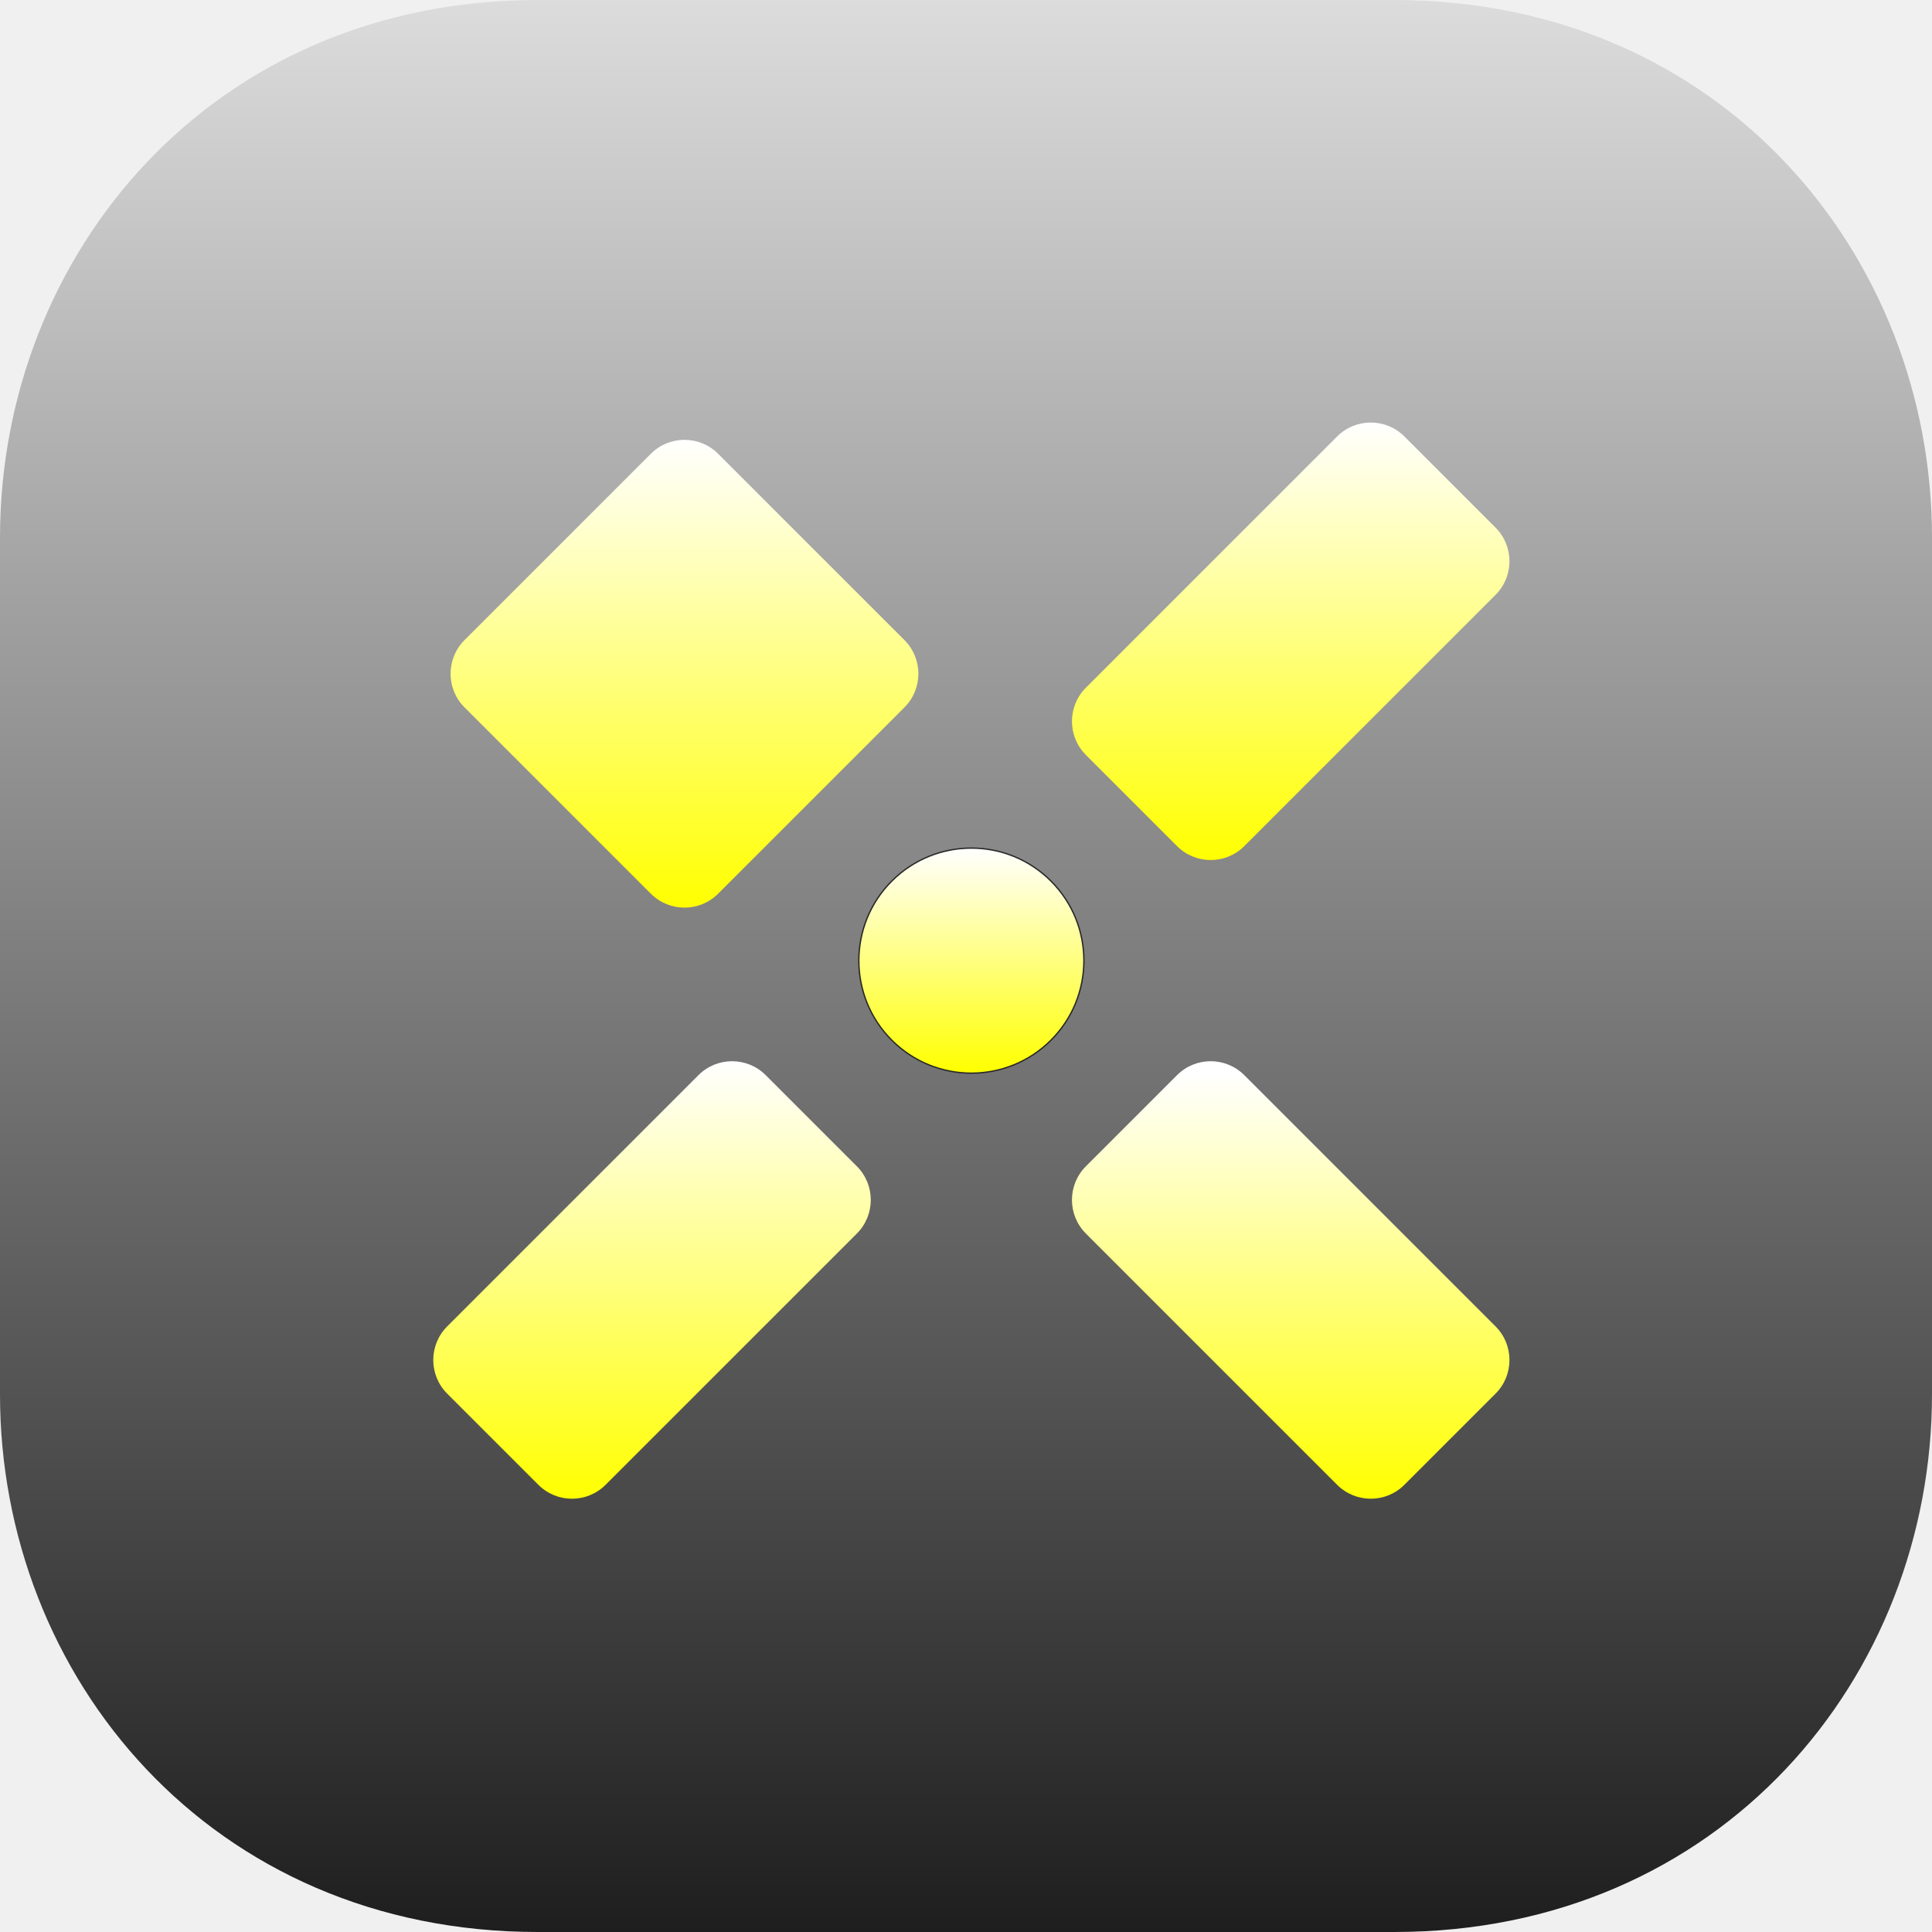
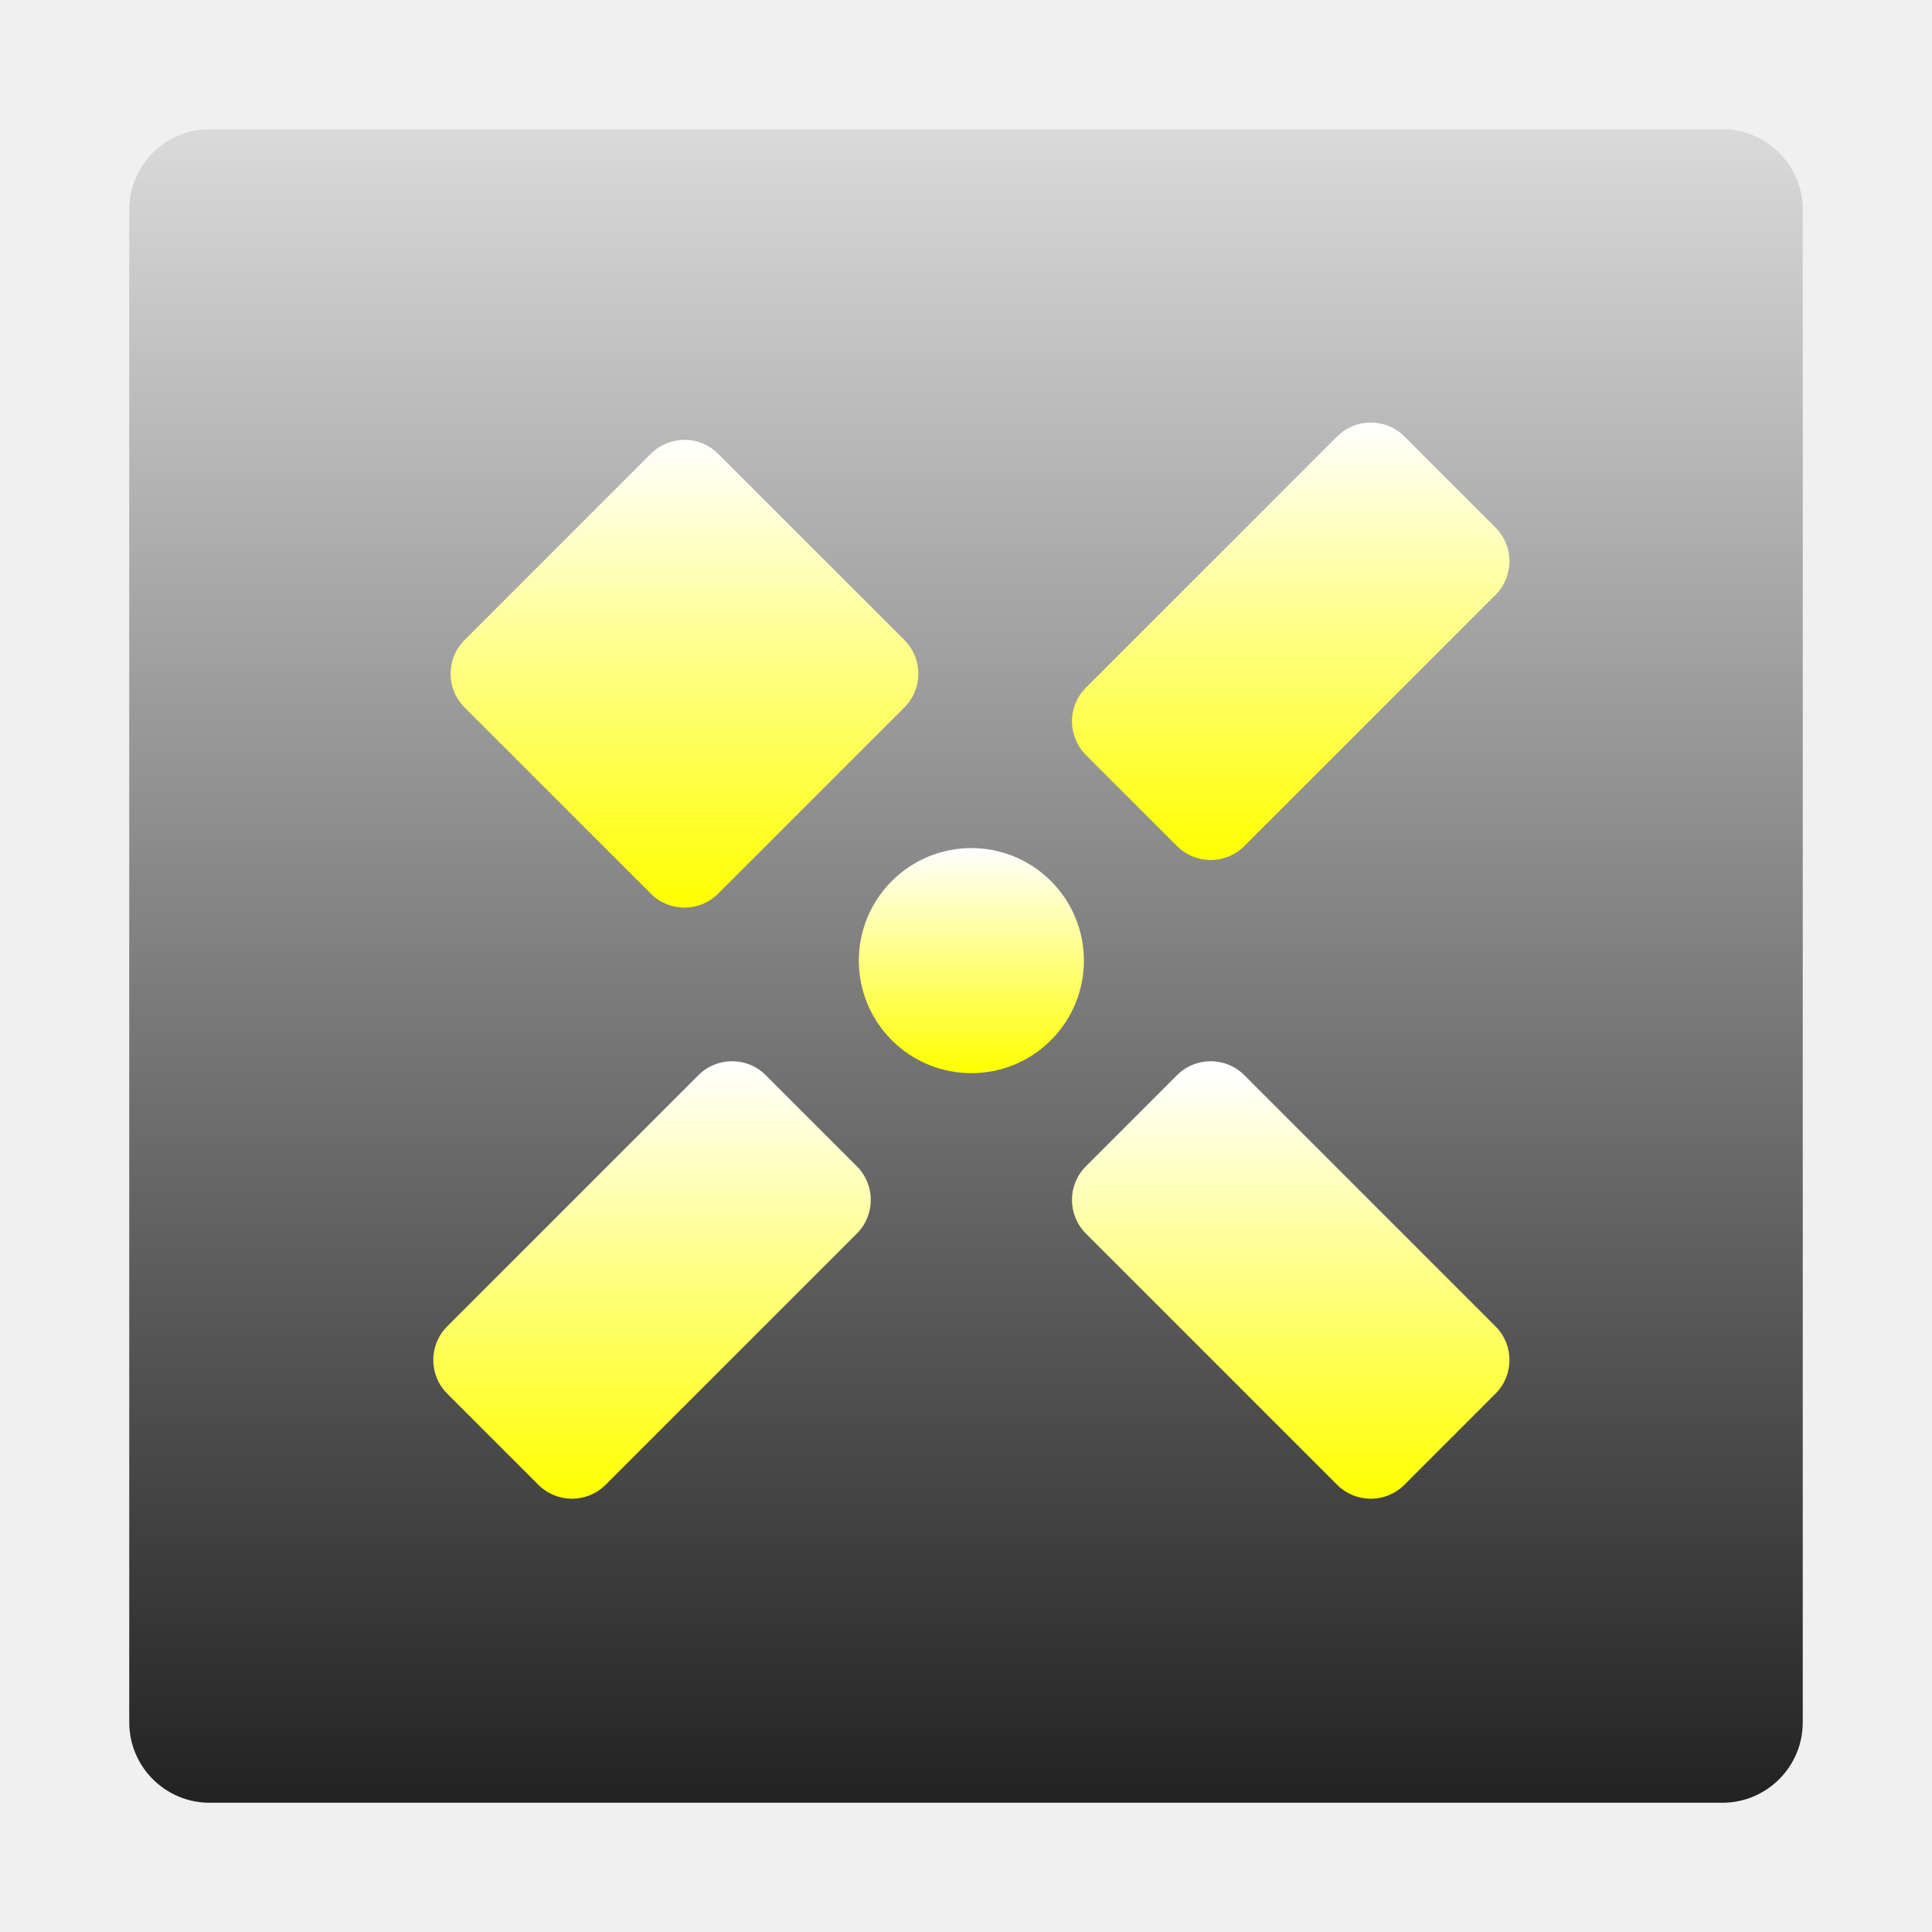
<svg xmlns="http://www.w3.org/2000/svg" xmlns:ns1="https://boxy-svg.com" xmlns:xlink="http://www.w3.org/1999/xlink" width="1024" height="1024" viewBox="0 0 270.933 270.933" version="1.1" id="svg978">
  <defs id="defs975">
+     <linearGradient id="linearGradient14785">
+       <stop style="stop-color:#222222;stop-opacity:1;" offset="0" id="stop14781" />
+       <stop style="stop-color:#dadada;stop-opacity:1;" offset="1" id="stop14783" />
+     </linearGradient>
    <linearGradient id="4325">
      <stop style="stop-color:#ffffff;stop-opacity:1" offset="0" id="stop7399" />
      <stop style="stop-color:#ffff00;stop-opacity:1" offset="1" id="stop7401" />
    </linearGradient>
    <linearGradient id="linearGradient1695">
      <stop style="stop-color:#1e1e1e;stop-opacity:1" offset="0" id="stop1691" />
      <stop style="stop-color:#dcdcdc;stop-opacity:1" offset="1" id="stop1693" />
    </linearGradient>
    <filter id="shadow" ns1:pinned="true" x="0" y="0" width="1" height="1">
      <feDropShadow result="drop-shadow-0" in="SourceGraphic" style="flood-opacity: 0.3;" stdDeviation="10" dx="0" dy="10" />
    </filter>
    <clipPath id="clip-0">
      <path style="fill:#ffffff;stroke-width:3px" d="M 100,724 V 300 C 100,185.001 170,99.995 300.026,100 L 724,99.995 C 854,100 924,185.001 924,300 v 424 c 0,115.001 -70,199.995 -200,200 H 300.026 C 170,924 100,839.001 100,724 Z" id="path924">
        </path>
    </clipPath>
    <linearGradient xlink:href="#linearGradient1695" id="linearGradient1697" x1="135.467" y1="270.933" x2="135.467" y2="5.0874414e-06" gradientUnits="userSpaceOnUse" />
    <linearGradient xlink:href="#4325" id="linearGradient4326" x1="-29.224" y1="242.131" x2="12.936" y2="284.291" gradientUnits="userSpaceOnUse" />
    <linearGradient xlink:href="#4325" id="linearGradient7415" x1="28.146" y1="182.307" x2="71.533" y2="225.694" gradientUnits="userSpaceOnUse" />
    <linearGradient xlink:href="#4325" id="linearGradient7987" x1="-11.684" y1="179.904" x2="10.609" y2="202.197" gradientUnits="userSpaceOnUse" />
    <linearGradient xlink:href="#4325" id="linearGradient8233" x1="-101.767" y1="185.602" x2="-58.397" y2="228.971" gradientUnits="userSpaceOnUse" />
    <linearGradient xlink:href="#4325" id="linearGradient8479" x1="-4.284" y1="91.506" x2="42.11" y2="137.9" gradientUnits="userSpaceOnUse" />
+     <linearGradient xlink:href="#linearGradient14785" id="linearGradient14787" x1="135.467" y1="252.809" x2="135.467" y2="18.124" gradientUnits="userSpaceOnUse" />
  </defs>
  <g id="layer2" style="display:none">
    <g style="filter:url(#shadow)" id="g980" transform="matrix(0.2645833,0,0,0.2645833,2.5714193e-7,5.0874413e-6)">
      <g clip-path="url(#clip-0)" id="g976">
        <path style="fill:#ffffff;stroke-width:3px" d="M 100,724 V 300 C 100,185.001 170,99.995 300.026,100 L 724,99.995 C 854,100 924,185.001 924,300 v 424 c 0,115.001 -70,199.995 -200,200 H 300.026 C 170,924 100,839.001 100,724 Z" id="path974">
          </path>
      </g>
      <rect x="683.9" y="337.289" width="619.799" height="80.511" style="fill:#aebbbb" transform="rotate(-64.5042,804.4641,588.4543)" id="rect978" />
    </g>
    <path style="fill:none;stroke:#919191;stroke-width:0.794px" d="M 13.229,195.527 V 75.407 c 0,-32.544 23.812,-62.177 62.177,-62.177 H 195.527 c 38.365,0 62.177,29.633 62.177,62.177 V 195.527 c 0,32.543 -23.812,62.177 -62.177,62.177 H 75.406 c -38.364,0 -62.177,-29.633 -62.177,-62.177 z" id="path1156">
      </path>
    <path style="fill:none;stroke:#ff0000;stroke-width:0.794px" d="M 26.458,191.56 V 79.376 c 0,-30.427 18.521,-52.918 52.924,-52.917 l 112.176,-0.001 c 34.396,0.001 52.917,22.491 52.917,52.918 v 112.183 c 0,30.427 -18.521,52.915 -52.917,52.917 H 79.382 c -34.403,0 -52.924,-22.489 -52.924,-52.917 z" id="path1160">
      </path>
    <path style="fill:none;stroke:#ff0000;stroke-width:0.265" d="M 40.75,230.188 H 230.188 V 40.75 H 40.75 Z m 0,0 L 230.188,40.75 Z M 26.458,135.465 H 244.475 Z m 0,41.636 H 244.475 Z M 244.475,93.829 H 26.458 Z M 177.103,26.457 V 244.474 Z M 93.831,244.474 V 26.457 Z M 135.467,26.457 V 244.474 Z M 40.75,40.75 230.188,230.188 Z" id="path1164">
      </path>
    <circle style="fill:none;stroke-width:0.265" cx="135.467" cy="135.465" r="41.645" id="circle1168">
      </circle>
    <circle style="fill:none;stroke-width:0.265" cx="135.467" cy="135.465" r="58.89" id="circle1172">
      </circle>
    <circle style="fill:none;stroke-width:0.265" cx="135.467" cy="135.465" r="94.721" id="circle1176">
      </circle>
    <path d="M 228.412,24.787 121.243,249.514 c -3.271,6.859 -11.482,9.767 -18.341,6.496 -6.859,-3.271 -9.767,-11.482 -6.496,-18.341 L 203.575,12.943 c 3.271,-6.859 11.482,-9.767 18.341,-6.496 6.859,3.271 9.767,11.482 6.496,18.341 z M 221.92,6.461 102.888,256.016" style="stroke:#0077ff;stroke-width:1.323px;stroke-dasharray:6.35, 2.646" id="path1180">
      </path>
    <path style="display:inline;fill:none;stroke:#919191;stroke-width:0.794px" d="M 2.5714193e-7,195.527 V 75.407 C 2.5714193e-7,35.719 29.633,5.0874413e-6 75.406,5.0874413e-6 H 195.527 C 241.3,5.0874413e-6 270.933,35.719 270.933,75.407 V 195.527 c 0,39.688 -29.633,75.406 -75.406,75.406 H 75.406 C 29.633,270.933 2.5714193e-7,235.215 2.5714193e-7,195.527 Z" id="path1152">
      </path>
  </g>
-   <g id="layer3">
-     <path style="display:inline;fill:url(#linearGradient1697);fill-opacity:1;stroke:#919191;stroke-width:0.794;stroke-miterlimit:4;stroke-dasharray:0,8.731;stroke-dashoffset:0" d="M 2.5714193e-7,195.527 V 75.407 C 2.5714193e-7,35.719 29.633,5.0874413e-6 75.406,5.0874413e-6 H 195.527 C 241.3,5.0874413e-6 270.933,35.719 270.933,75.407 V 195.527 c 0,39.688 -29.633,75.406 -75.406,75.406 H 75.406 C 29.633,270.933 2.5714193e-7,235.215 2.5714193e-7,195.527 Z" id="path1152-3">
+   <g id="layer5" style="display:none">
+     <rect style="fill:none;stroke:#919191;stroke-width:0.265;stroke-dasharray:none;stroke-opacity:1" id="rect1276" width="270.933" height="270.933" x="0" y="0" ry="11.289" />
+     <rect style="fill:none;stroke:#919191;stroke-width:0.529;stroke-dasharray:none;stroke-opacity:1" id="rect8761" width="135.202" height="270.934" x="67.865" y="0.132" ry="11.289" />
+     <rect style="fill:none;stroke:#919191;stroke-width:0.529;stroke-dasharray:none;stroke-opacity:1" id="rect8761-2" width="135.202" height="270.934" x="67.998" y="-270.933" ry="11.289" transform="rotate(90)" />
+     <rect style="fill:none;stroke:#919191;stroke-width:0.647;stroke-dasharray:none;stroke-opacity:1" id="rect8761-2-2" width="202.075" height="270.816" x="34.35" y="-270.875" ry="11.284" transform="rotate(90)" />
+     <rect style="fill:none;stroke:#919191;stroke-width:0.649;stroke-dasharray:none;stroke-opacity:1" id="rect8761-9" width="203.476" height="270.801" x="33.729" y="0.265" ry="11.283" />
+     <rect style="fill:none;stroke:#919191;stroke-width:0.529;stroke-dasharray:none;stroke-opacity:1" id="rect13943" width="234.685" height="234.685" x="18.124" y="18.124" ry="11.283" />
+   </g>
+   <g id="layer3" style="display:inline">
+     <path style="display:none;fill:url(#linearGradient1697);fill-opacity:1;stroke:#919191;stroke-width:0.794;stroke-miterlimit:4;stroke-dasharray:0, 8.731;stroke-dashoffset:0" d="M 2.5714193e-7,195.527 V 75.407 C 2.5714193e-7,35.719 29.633,5.0874413e-6 75.406,5.0874413e-6 H 195.527 C 241.3,5.0874413e-6 270.933,35.719 270.933,75.407 V 195.527 c 0,39.688 -29.633,75.406 -75.406,75.406 H 75.406 C 29.633,270.933 2.5714193e-7,235.215 2.5714193e-7,195.527 Z" id="path1152-3">
      </path>
+   </g>
+   <g id="layer4" style="display:inline">
+     <rect style="display:inline;fill:url(#linearGradient14787);fill-opacity:1;stroke:none;stroke-width:0.529;stroke-dasharray:none;stroke-opacity:1" id="rect13943-7" width="234.685" height="234.685" x="18.124" y="18.124" ry="11.283" />
  </g>
  <g id="layer1" style="display:inline">
    <rect style="fill:url(#linearGradient8233);fill-opacity:1;fill-rule:evenodd;stroke:#282828;stroke-width:0.335;stroke-miterlimit:4;stroke-dasharray:0, 3.682;stroke-dashoffset:0" id="rect1242" width="63.165" height="31.415" x="-95.981" y="175.871" ry="6.668" rx="6.668" transform="matrix(-0.7071068,0.7071068,0.7071068,0.7071068,0,0)" />
    <rect style="fill:url(#linearGradient7415);fill-opacity:1;fill-rule:evenodd;stroke:#282828;stroke-width:0.335;stroke-miterlimit:4;stroke-dasharray:0, 3.682;stroke-dashoffset:0" id="rect1242-4" width="63.165" height="31.415" x="30.685" y="175.871" ry="6.668" rx="6.668" transform="matrix(-0.7071068,0.7071068,0.7071068,0.7071068,0,0)" />
    <rect style="fill:url(#linearGradient4326);fill-opacity:1;fill-rule:evenodd;stroke:#282828;stroke-width:0.335;stroke-miterlimit:4;stroke-dasharray:0, 3.682;stroke-dashoffset:0" id="rect1242-4-3" width="31.415" height="63.165" x="-16.773" y="223.329" ry="6.668" rx="6.668" transform="matrix(-0.7071068,0.7071068,0.7071068,0.7071068,0,0)" />
    <rect style="fill:url(#linearGradient8479);fill-opacity:1;fill-rule:evenodd;stroke:#282828;stroke-width:0.505;stroke-miterlimit:4;stroke-dasharray:0, 5.554;stroke-dashoffset:0" id="rect1917" width="50.295" height="50.295" x="-26.213" y="109.534" rx="6.668" ry="6.668" transform="matrix(-0.7071068,0.7071068,0.7071068,0.7071068,0,0)" />
-     <circle style="fill:url(#linearGradient7987);fill-opacity:1;fill-rule:evenodd;stroke:#282828;stroke-width:0.187" id="path1083" cx="-1.065" cy="191.579" r="15.781" transform="matrix(-0.7071068,0.7071068,0.7071068,0.7071068,0,0)" />
+     <circle style="fill:url(#linearGradient7987);fill-opacity:1;fill-rule:evenodd;stroke:none;stroke-width:0.187" id="path1083" cx="-1.065" cy="191.579" r="15.781" transform="matrix(-0.7071068,0.7071068,0.7071068,0.7071068,0,0)" />
  </g>
</svg>
